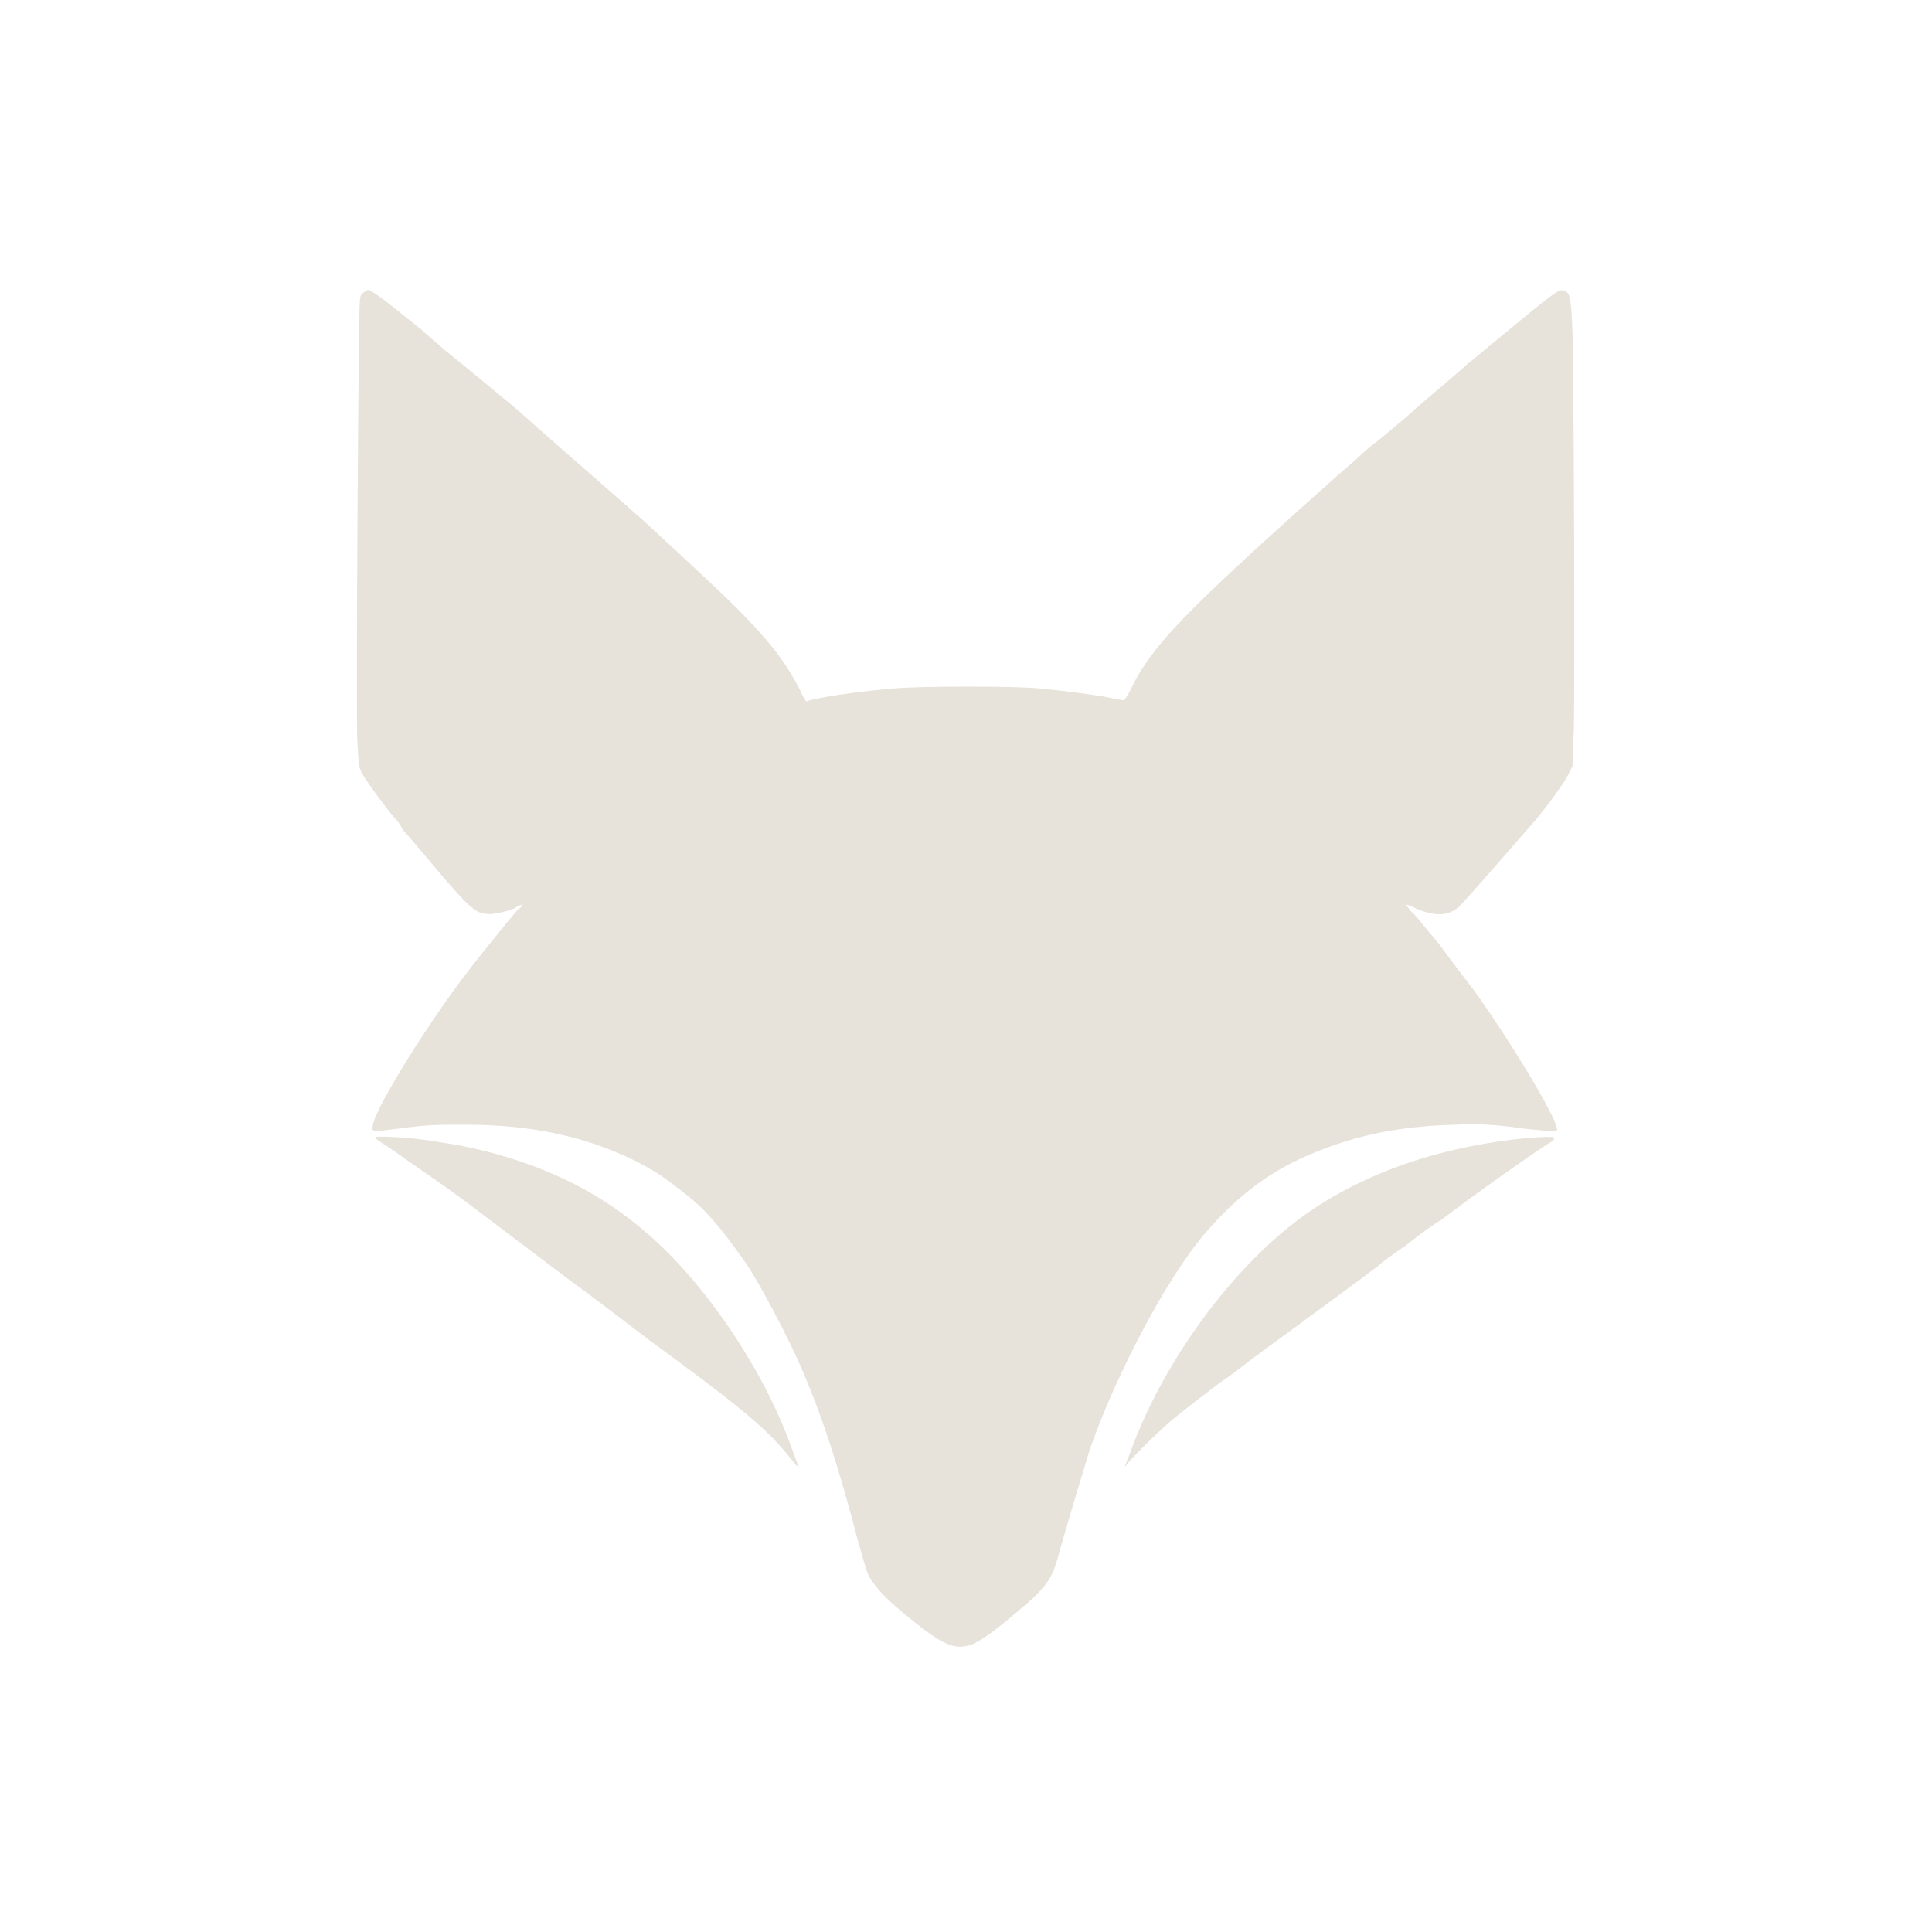
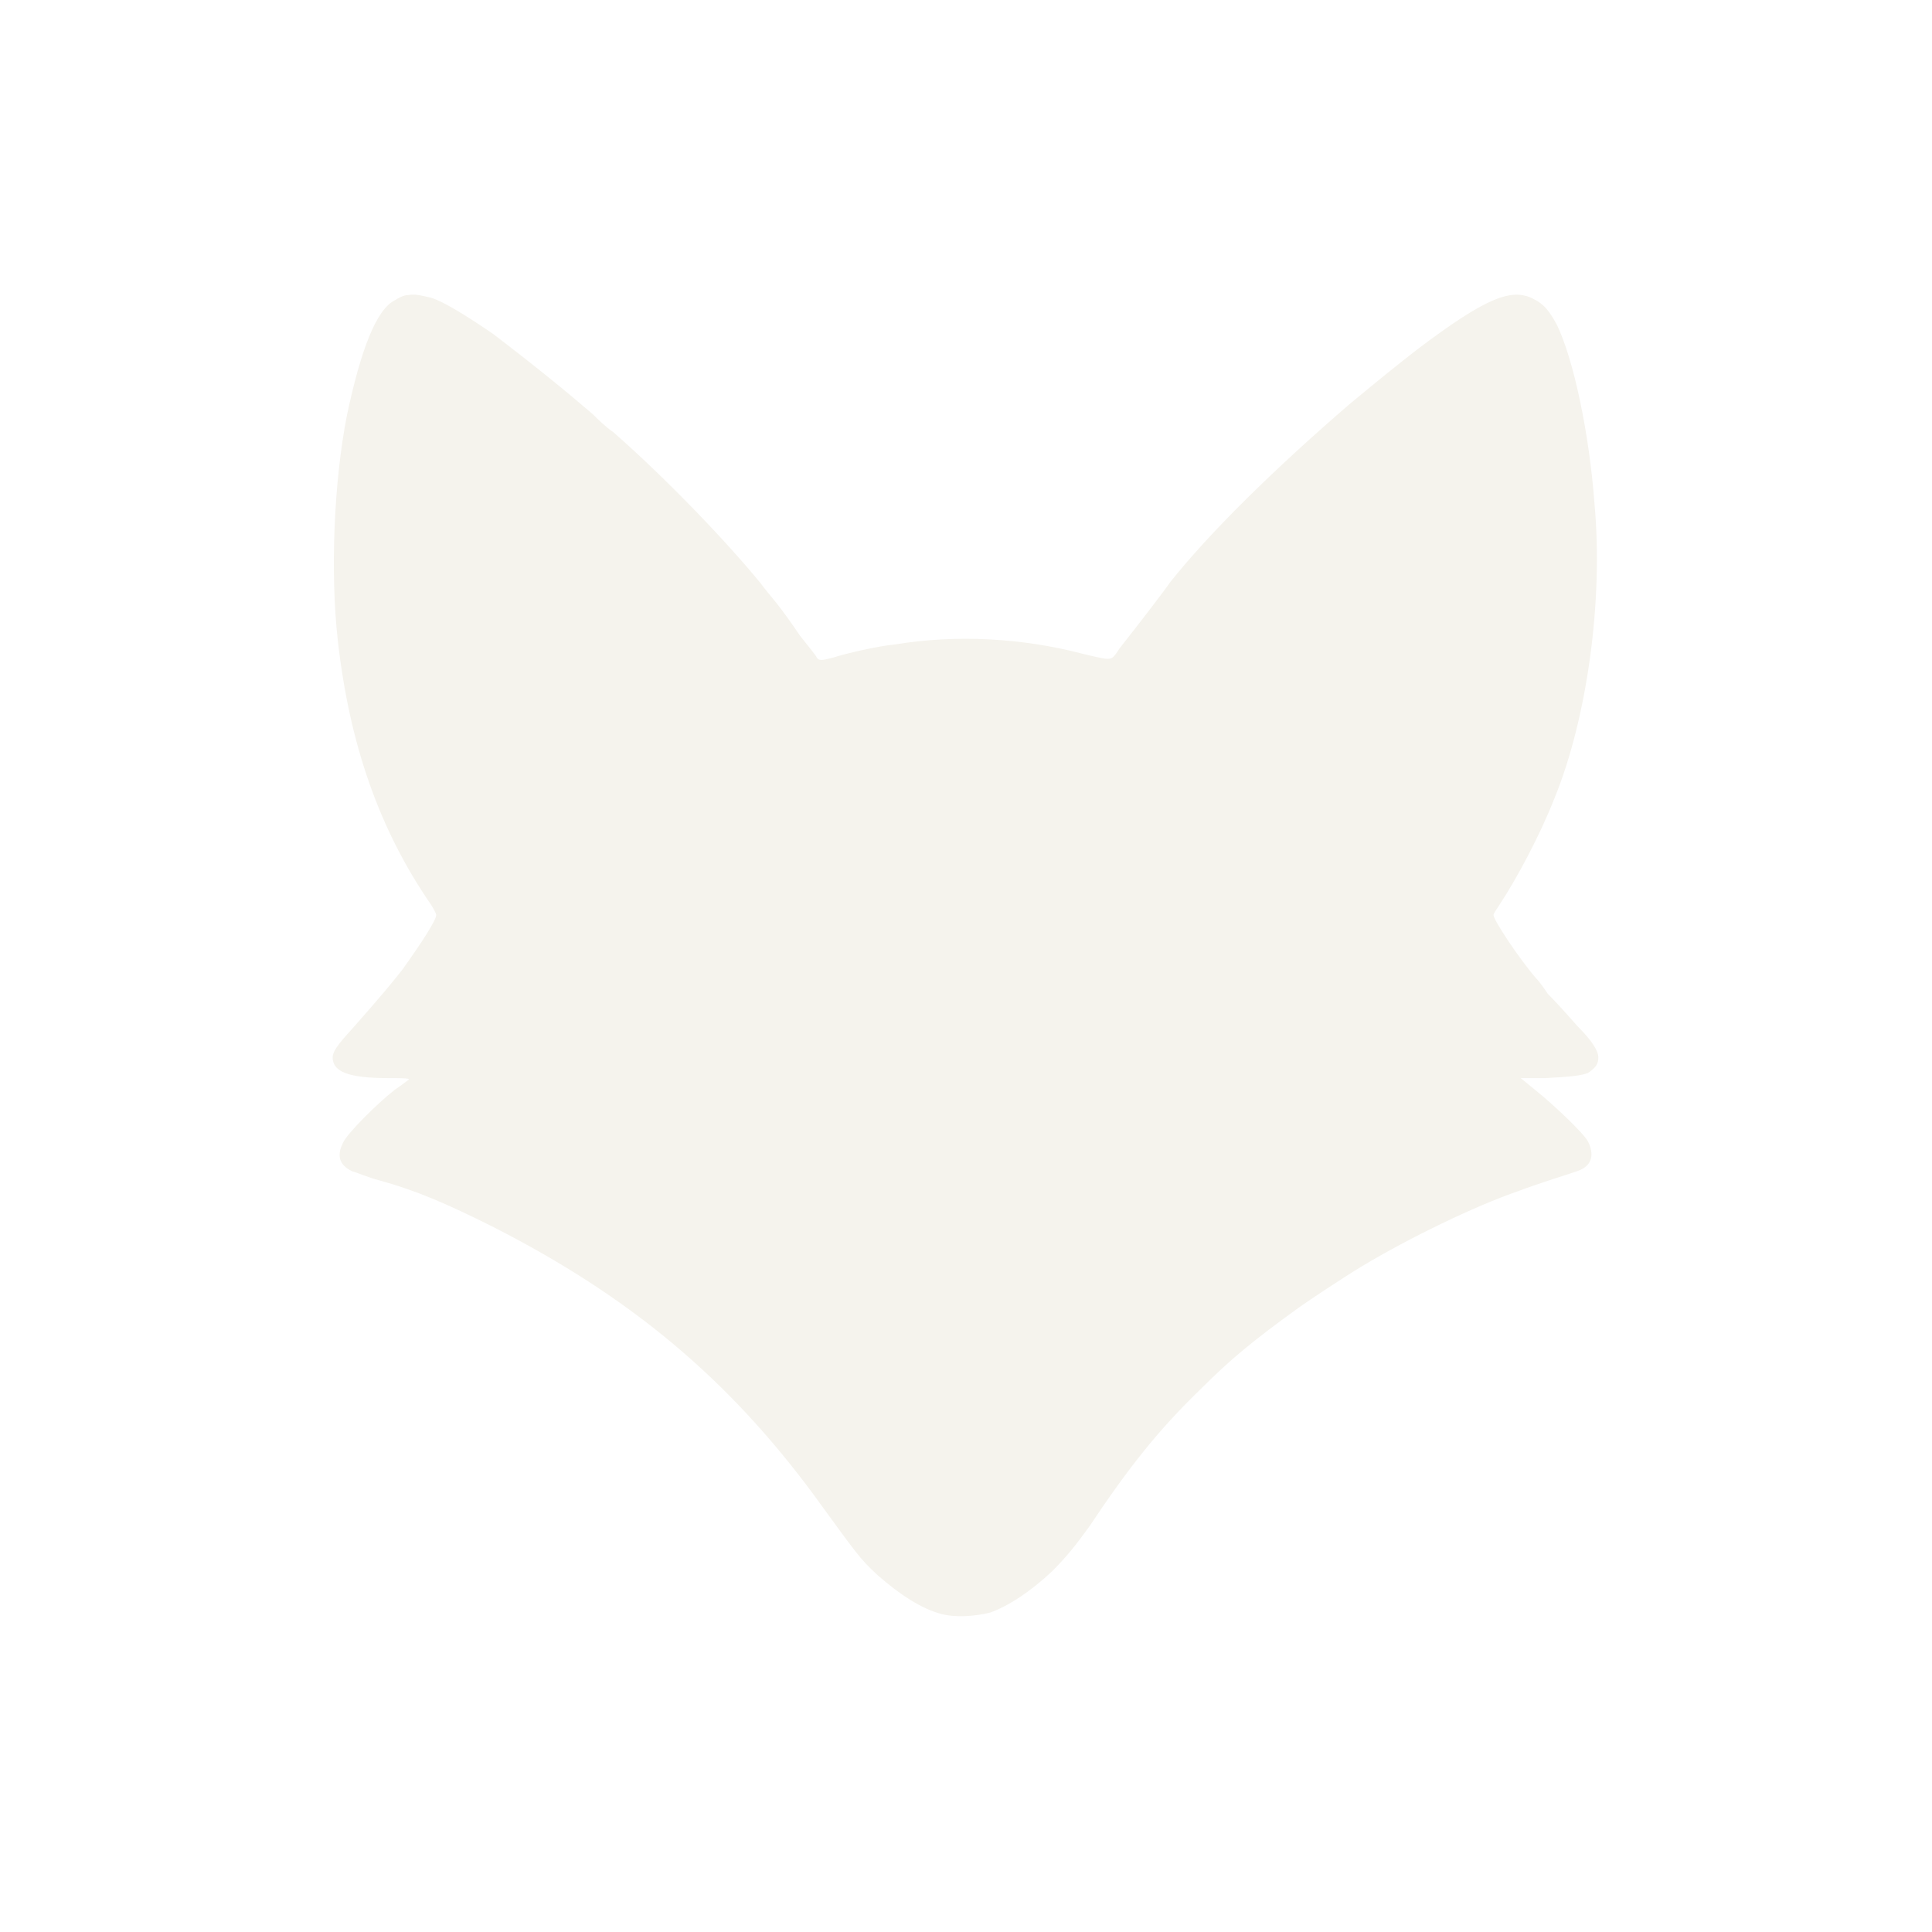
- <svg xmlns="http://www.w3.org/2000/svg" width="1024" height="1024" viewBox="0 0 1254 1254" role="img" aria-label="phux Emblem Fox">
+ <svg xmlns="http://www.w3.org/2000/svg" width="1024" height="1024" viewBox="0 0 1254 1254" role="img" aria-label="phux Embossed Fox">
  <defs>
    <linearGradient id="metal0" x1="0" y1="0" x2="0.4" y2="1">
-       <stop stop-color="#F4EFE6" />
-       <stop offset=".24" stop-color="#B4B0AA" />
-       <stop offset=".48" stop-color="#626365" />
-       <stop offset=".63" stop-color="#E7E2DA" />
-       <stop offset="1" stop-color="#77797B" />
-     </linearGradient>
-     <linearGradient id="metal1" x1="0" y1="0" x2="1" y2="1">
-       <stop stop-color="#F4EFE6" />
-       <stop offset=".24" stop-color="#B4B0AA" />
-       <stop offset=".48" stop-color="#626365" />
-       <stop offset=".63" stop-color="#E7E2DA" />
-       <stop offset="1" stop-color="#77797B" />
-     </linearGradient>
-     <linearGradient id="metal2" x1="0" y1="0" x2="0.4" y2="1">
      <stop stop-color="#F4EFE6" />
      <stop offset=".24" stop-color="#B4B0AA" />
      <stop offset=".48" stop-color="#626365" />
      <stop offset=".63" stop-color="#E7E2DA" />
      <stop offset="1" stop-color="#77797B" />
    </linearGradient>
  </defs>
  <g transform="translate(100 100) scale(.84)">
    <g transform="translate(0 0)">
-       <path d="M 162 107 C 160 108 159 110 159 114 C 158 120 156 420 157 452 C 158 470 158 473 160 477 C 162 482 176 501 185 512 C 188 515 191 519 192 522 C 194 524 200 531 206 538 C 241 580 247 586 256 587 C 261 588 270 586 278 583 C 281 581 284 580 285 580 C 285 580 284 582 281 584 C 273 593 243 630 231 647 C 200 690 169 742 169 751 C 168 754 169 754 171 755 C 173 755 181 754 189 753 C 212 750 217 750 240 750 C 292 750 333 759 372 778 C 387 786 392 789 406 800 C 425 814 437 828 458 858 C 468 873 490 914 501 940 C 517 977 530 1018 544 1072 C 547 1082 550 1094 552 1098 C 556 1106 565 1116 581 1129 C 609 1152 618 1156 631 1152 C 637 1150 650 1141 665 1128 C 688 1109 694 1102 699 1082 C 706 1057 716 1024 723 1001 C 744 941 783 868 812 834 C 838 804 863 785 898 771 C 930 758 963 751 1006 750 C 1020 749 1039 750 1058 753 C 1079 755 1083 756 1084 754 C 1086 748 1046 682 1019 645 C 998 618 994 611 985 601 C 980 595 974 587 971 585 C 969 582 967 580 968 580 C 968 580 972 581 975 583 C 990 589 999 589 1008 582 C 1013 577 1034 553 1068 514 C 1081 498 1090 485 1093 479 L 1096 473 L 1097 445 C 1098 410 1097 168 1096 137 C 1095 111 1094 107 1090 106 C 1085 104 1089 101 1014 163 C 1003 173 982 190 969 202 C 956 213 943 224 941 225 C 939 227 935 230 932 233 C 930 235 922 242 916 247 C 872 286 827 327 804 350 C 778 376 764 394 755 413 C 752 419 750 422 749 422 C 748 422 743 421 738 420 C 728 418 706 415 685 413 C 668 411 591 411 571 413 C 546 415 511 420 504 423 C 504 423 501 419 499 414 C 490 396 479 381 461 362 C 448 348 431 332 379 284 C 369 275 308 222 280 197 C 263 183 244 167 224 151 C 220 147 212 141 207 136 C 176 111 168 105 165 105 C 165 105 163 106 162 107 Z" fill="#E7E2DA" />
-       <path d="M 171 760 C 171 761 176 764 185 770 C 196 778 211 788 225 798 C 242 810 240 809 321 870 C 328 875 356 896 382 916 C 460 973 474 986 492 1008 C 495 1012 498 1015 498 1015 C 498 1014 493 1001 489 990 C 470 942 438 892 402 854 C 358 808 306 780 236 766 C 223 764 214 762 194 760 C 176 759 171 759 171 760 Z" fill="#E7E2DA" />
-       <path d="M 1064 760 C 998 766 940 785 893 817 C 835 857 780 932 754 1004 C 750 1014 749 1017 752 1012 C 756 1007 777 986 788 977 C 799 968 816 955 824 949 C 827 947 833 943 838 939 C 848 931 858 924 877 910 C 892 899 937 866 946 859 C 949 856 959 849 969 842 C 979 834 990 826 994 824 C 1015 808 1043 788 1059 777 C 1069 770 1078 764 1080 763 C 1084 759 1083 759 1064 760 Z" fill="#E7E2DA" />
+       <path d="M 196 109 C 193 109 189 111 186 113 C 172 120 160 150 149 202 C 139 253 136 323 142 376 C 151 456 174 522 214 580 C 216 583 218 587 218 588 C 218 592 207 609 192 630 C 185 639 176 650 153 676 C 141 689 138 694 138 698 C 138 709 150 714 181 714 C 190 714 197 714 197 715 C 197 715 192 719 186 723 C 172 734 149 757 146 764 C 141 774 143 781 153 786 C 157 787 166 791 174 793 C 203 801 226 811 262 829 C 368 883 443 946 509 1035 C 544 1083 545 1085 559 1098 C 576 1113 593 1124 608 1128 C 619 1131 634 1130 646 1127 C 660 1122 677 1111 694 1095 C 705 1084 713 1074 723 1060 C 753 1015 776 986 808 955 C 832 931 849 917 885 891 C 892 886 919 868 934 859 C 969 838 1020 813 1055 801 C 1060 799 1072 795 1081 792 C 1090 789 1100 786 1102 785 C 1111 781 1113 773 1108 763 C 1105 757 1082 735 1067 723 L 1056 714 L 1075 714 C 1095 713 1103 712 1108 710 C 1114 706 1116 703 1116 698 C 1116 693 1111 685 1100 674 C 1085 657 1081 653 1077 649 C 1075 646 1071 640 1068 637 C 1055 622 1035 592 1035 588 C 1035 587 1037 584 1039 581 C 1053 560 1071 526 1082 498 C 1107 437 1120 346 1113 270 C 1109 216 1097 159 1084 132 C 1078 121 1074 116 1066 112 C 1049 103 1029 111 976 151 C 958 165 947 174 924 193 C 866 243 816 292 785 331 C 781 337 761 363 746 382 C 741 390 740 390 736 390 C 734 390 725 388 717 386 C 671 374 620 371 572 379 C 560 380 534 386 525 389 C 517 391 514 392 512 389 C 512 388 506 381 499 372 C 493 363 485 352 481 347 C 477 342 471 335 469 332 C 442 299 396 251 355 215 C 349 211 342 204 339 201 C 318 183 296 165 262 139 C 243 126 224 114 214 111 C 205 109 202 108 196 109 Z" fill="#F5F3ED" />
    </g>
  </g>
</svg>
